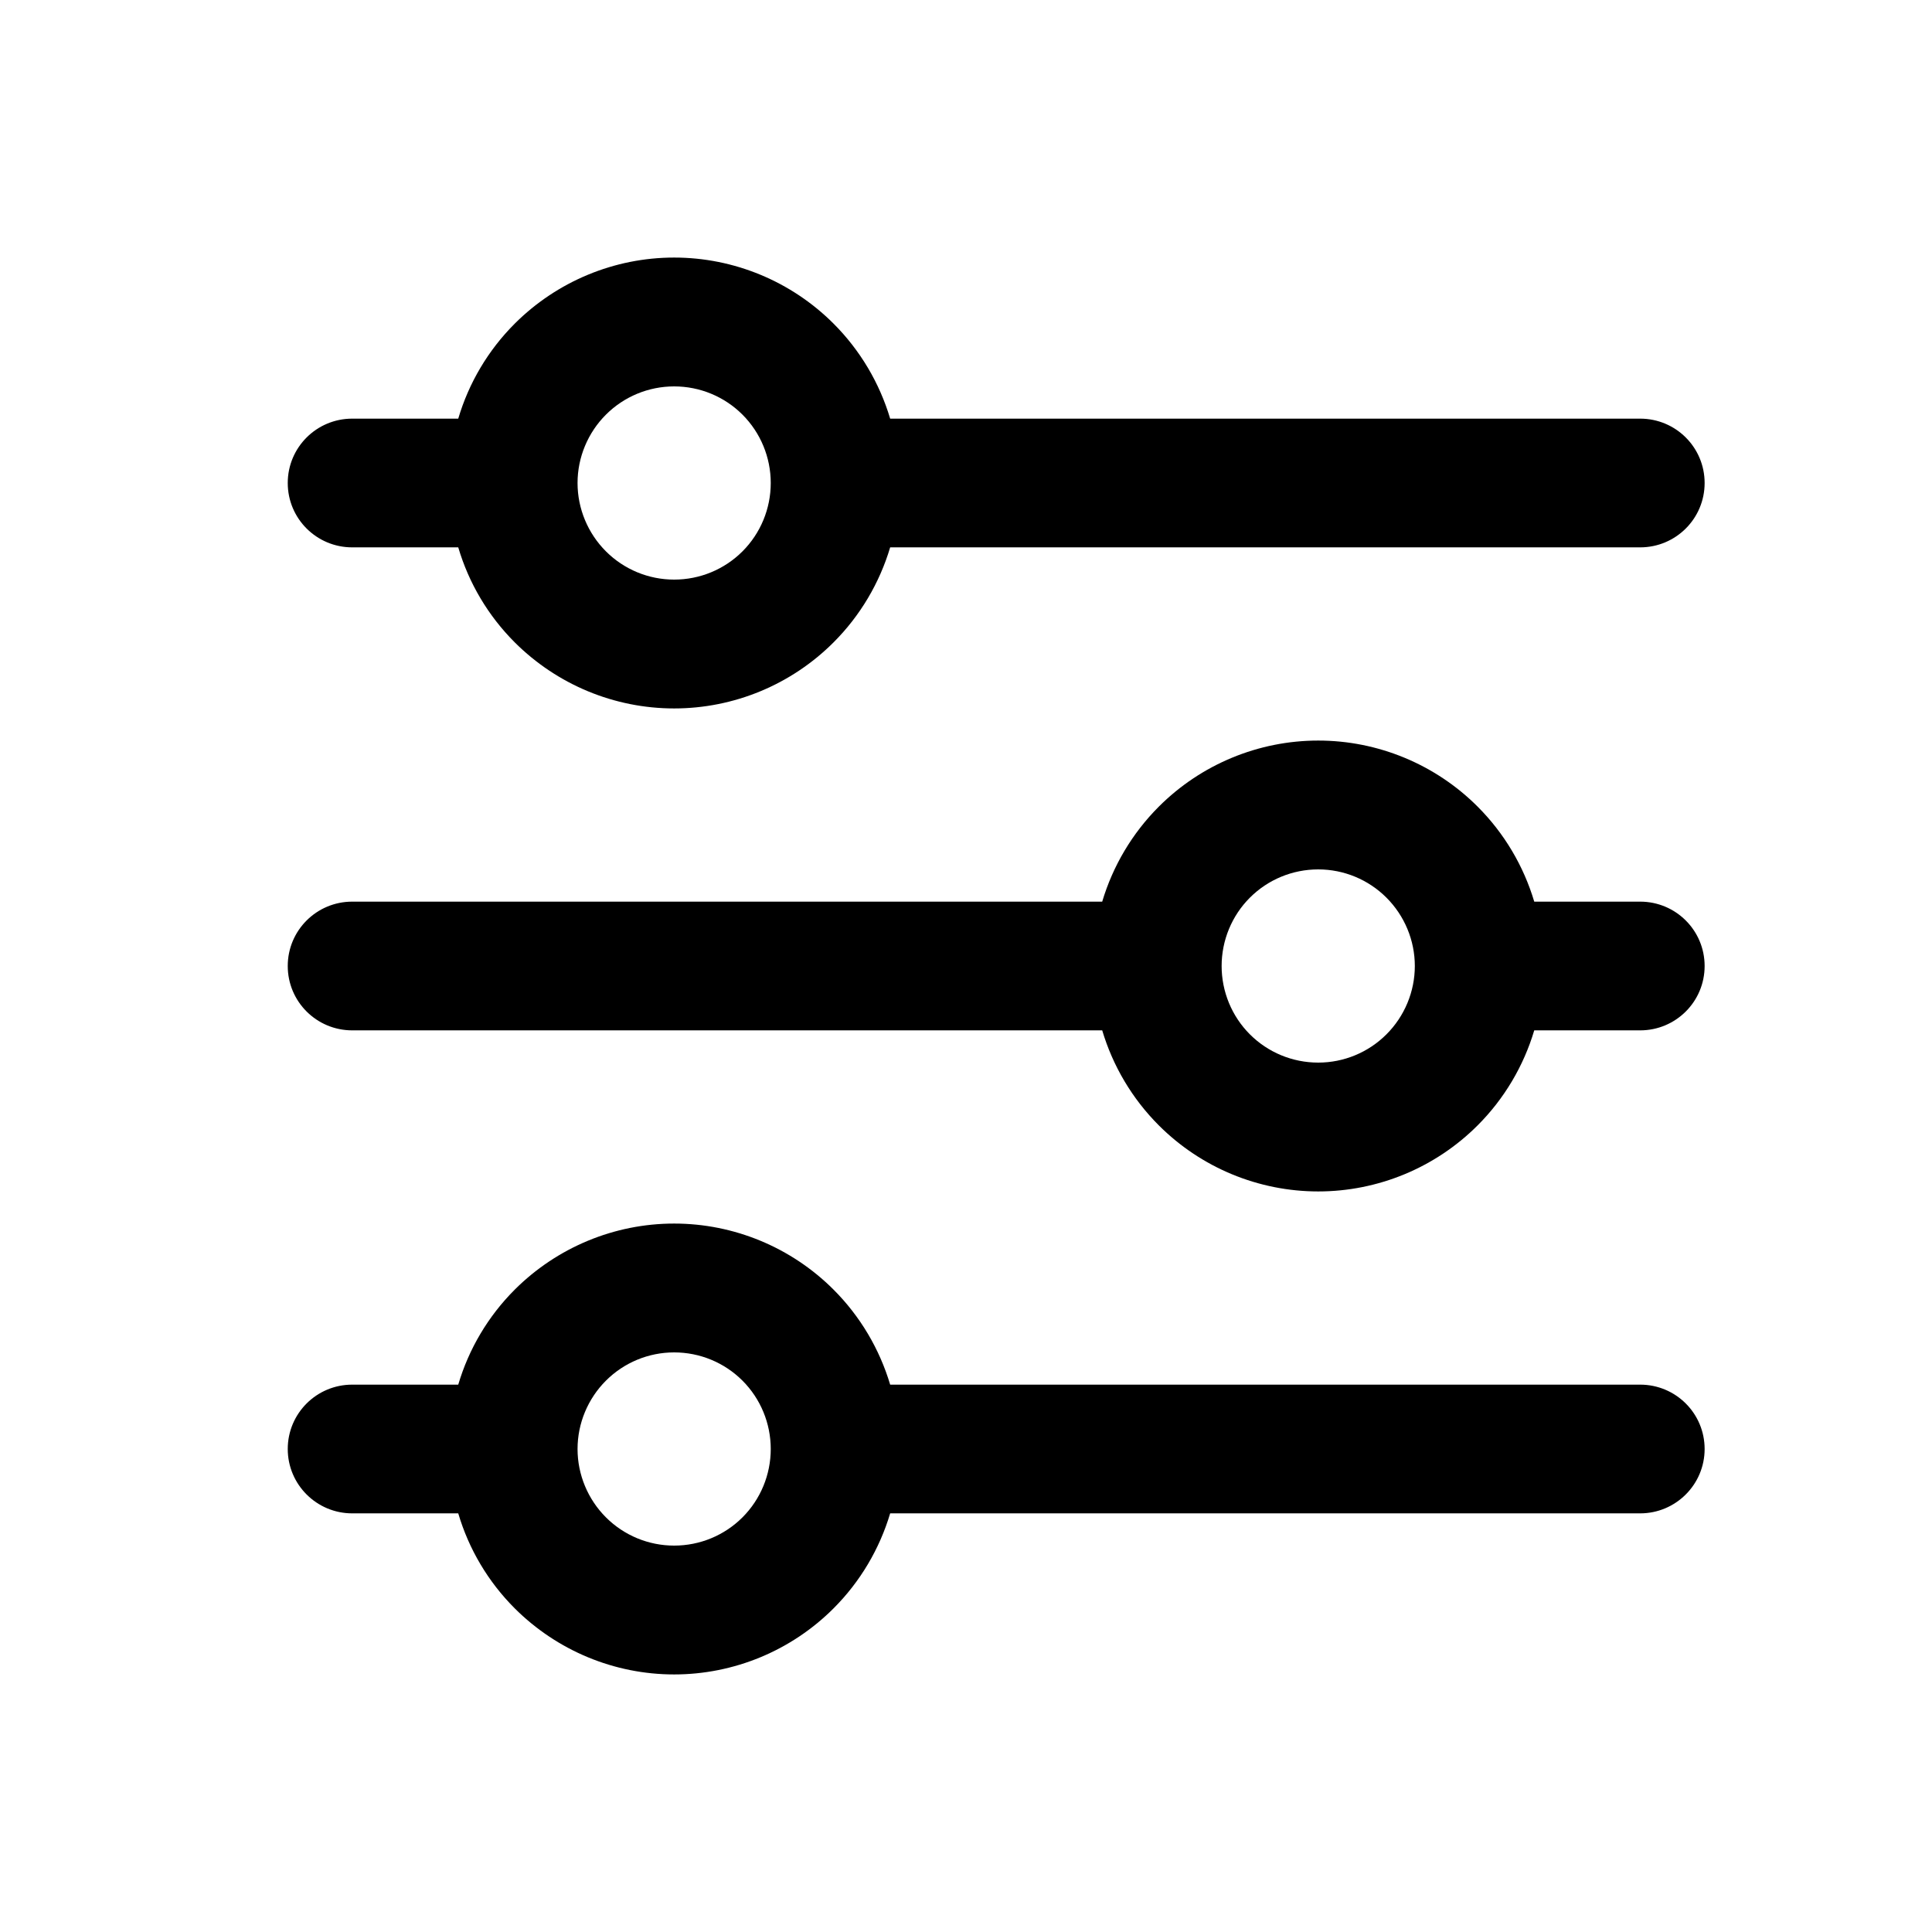
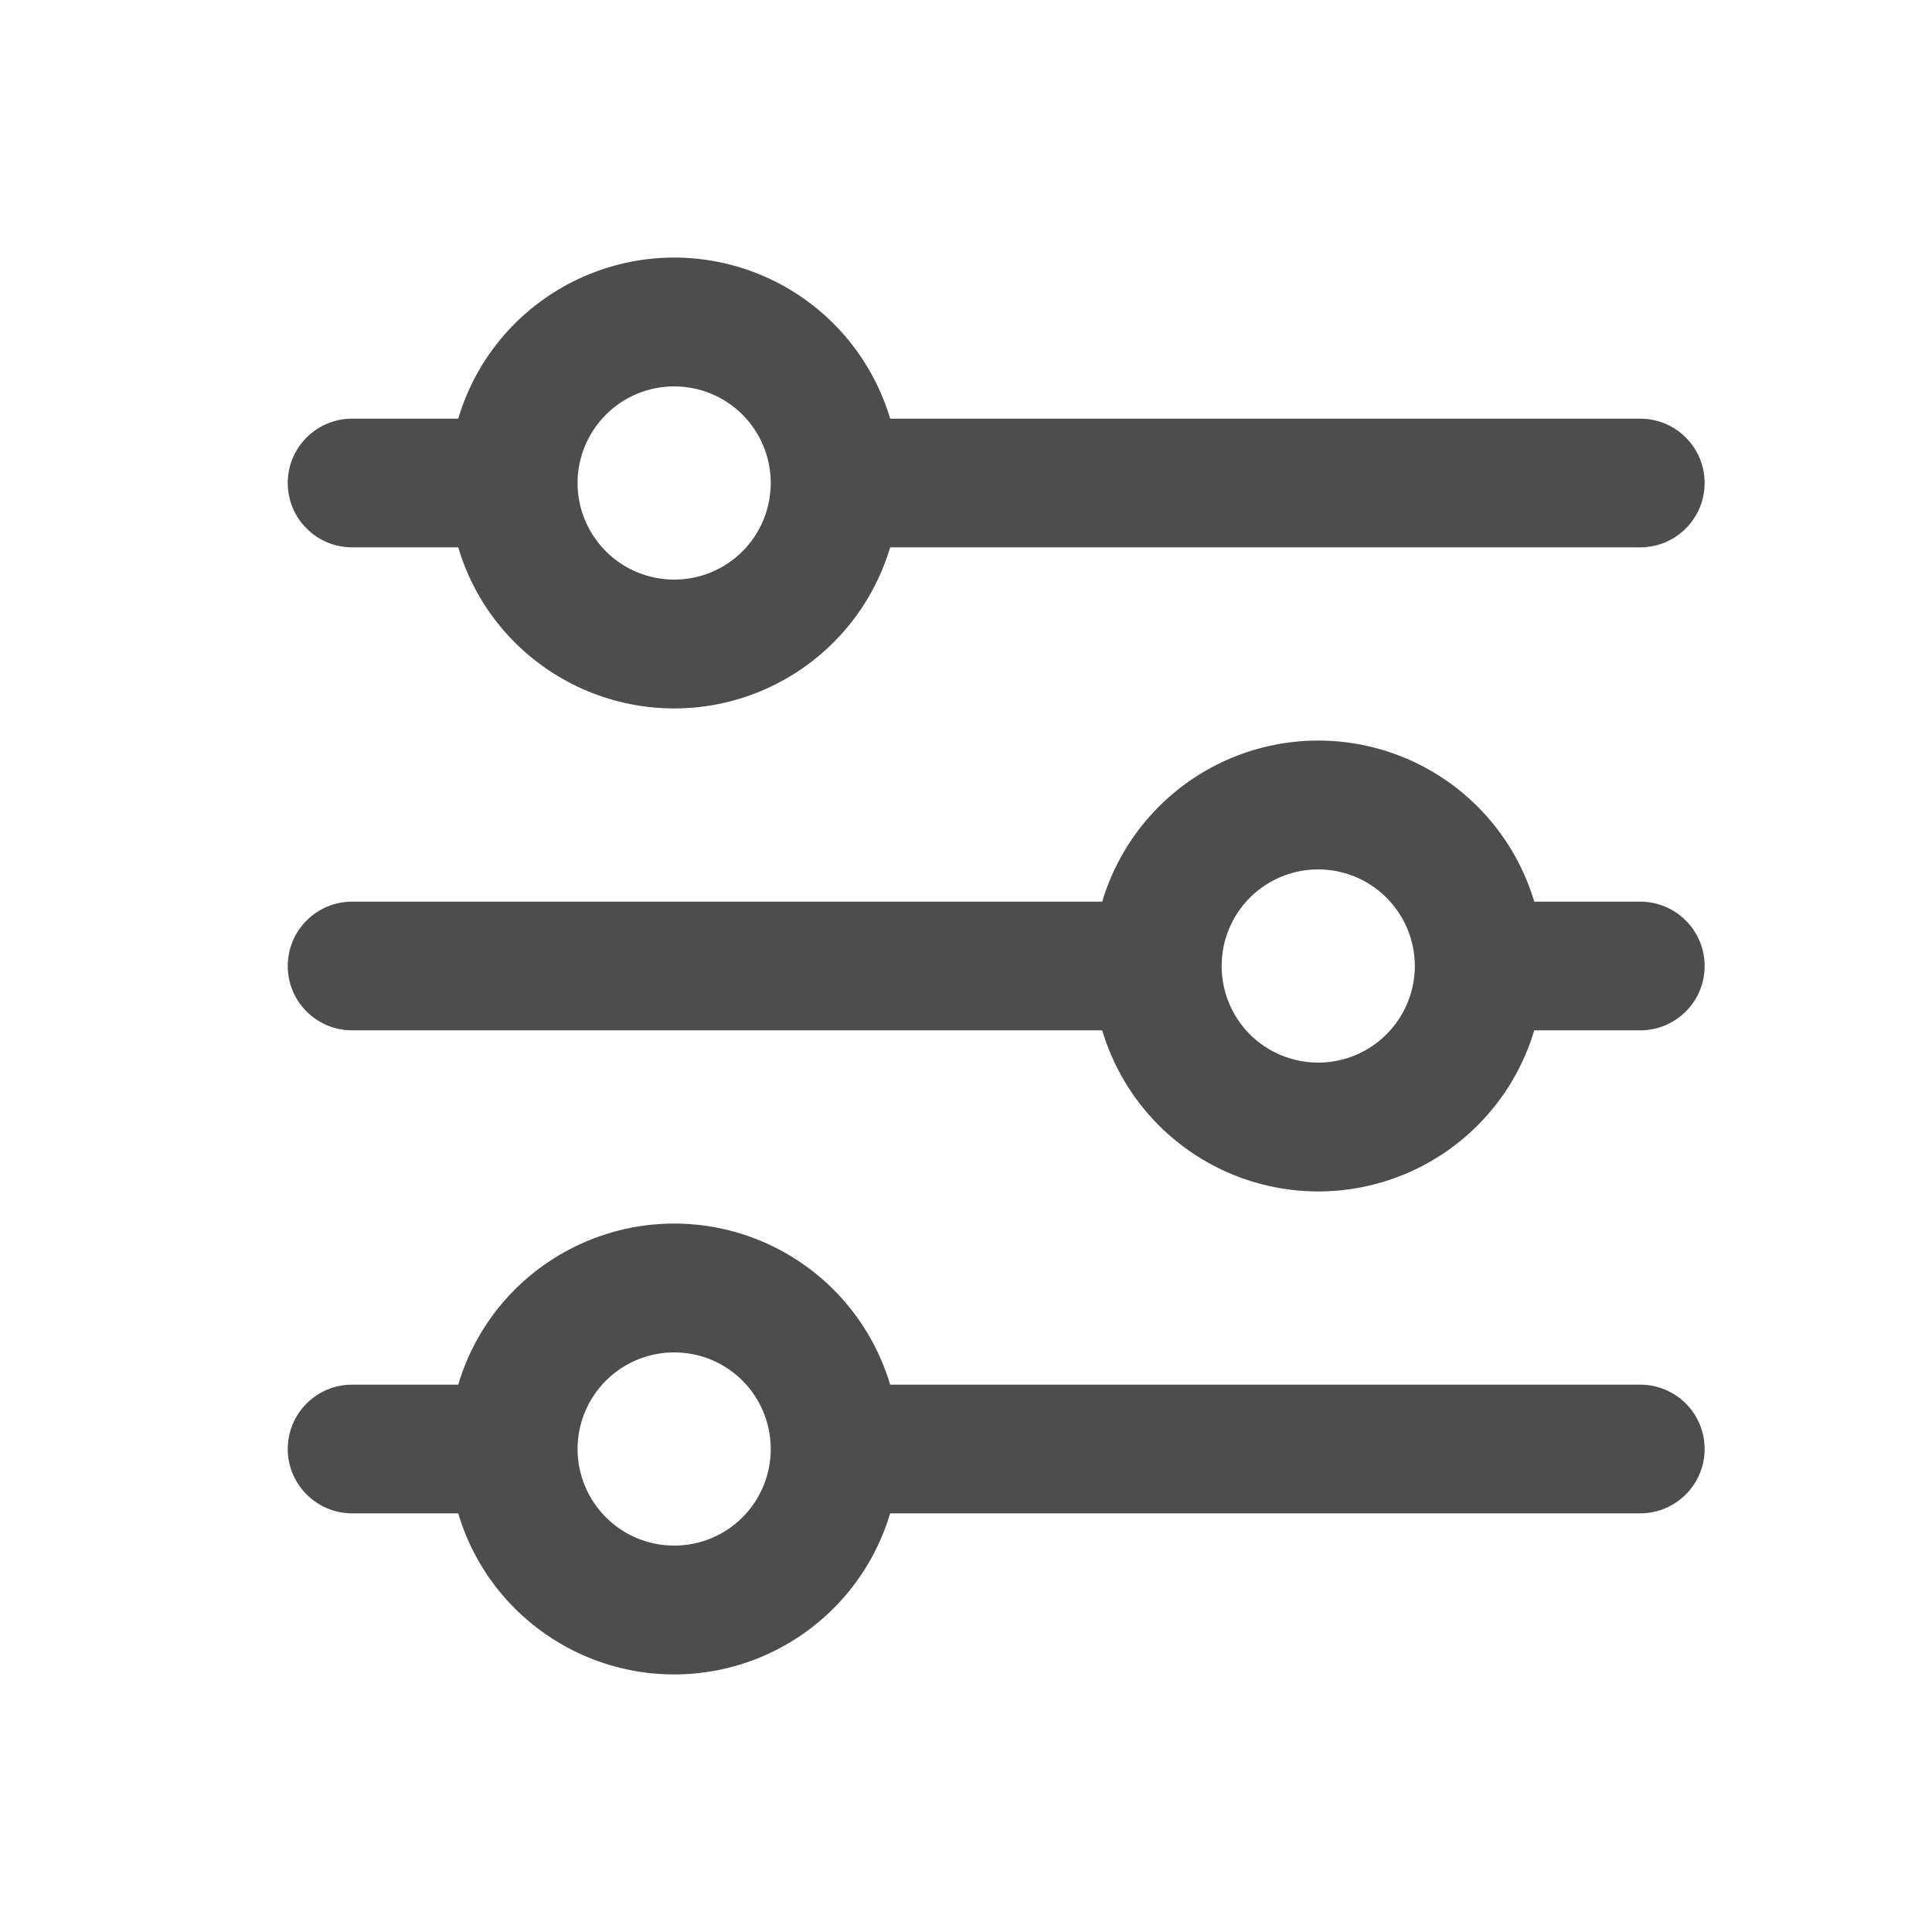
- <svg xmlns="http://www.w3.org/2000/svg" width="16" height="16" viewBox="0 0 16 16" fill="black">
-   <path fill-rule="evenodd" clip-rule="evenodd" d="M14.117 4C14.117 4.295 13.878 4.533 13.583 4.533L7.372 4.533C7.284 4.828 7.124 5.099 6.903 5.32C6.553 5.67 6.078 5.867 5.583 5.867C5.088 5.867 4.614 5.67 4.263 5.32C4.042 5.099 3.882 4.828 3.795 4.533L2.917 4.533C2.622 4.533 2.383 4.295 2.383 4C2.383 3.705 2.622 3.467 2.917 3.467L3.795 3.467C3.882 3.172 4.042 2.901 4.263 2.68C4.614 2.33 5.088 2.133 5.583 2.133C6.078 2.133 6.553 2.33 6.903 2.68C7.124 2.901 7.284 3.172 7.372 3.467L13.583 3.467C13.878 3.467 14.117 3.705 14.117 4ZM14.117 8C14.117 8.295 13.878 8.533 13.583 8.533L12.706 8.533C12.618 8.828 12.458 9.099 12.237 9.32C11.887 9.67 11.412 9.867 10.917 9.867C10.422 9.867 9.947 9.67 9.597 9.32C9.376 9.099 9.216 8.828 9.128 8.533L2.917 8.533C2.622 8.533 2.383 8.295 2.383 8C2.383 7.705 2.622 7.467 2.917 7.467L9.128 7.467C9.216 7.172 9.376 6.901 9.597 6.68C9.947 6.33 10.422 6.133 10.917 6.133C11.412 6.133 11.887 6.33 12.237 6.68C12.458 6.901 12.618 7.172 12.706 7.467L13.583 7.467C13.878 7.467 14.117 7.705 14.117 8ZM14.117 12C14.117 12.294 13.878 12.533 13.583 12.533L7.372 12.533C7.284 12.828 7.124 13.099 6.903 13.32C6.553 13.67 6.078 13.867 5.583 13.867C5.088 13.867 4.614 13.67 4.263 13.32C4.042 13.099 3.882 12.828 3.795 12.533L2.917 12.533C2.622 12.533 2.383 12.294 2.383 12C2.383 11.705 2.622 11.467 2.917 11.467L3.795 11.467C3.882 11.172 4.042 10.901 4.263 10.68C4.614 10.33 5.088 10.133 5.583 10.133C6.078 10.133 6.553 10.33 6.903 10.68C7.124 10.901 7.284 11.172 7.372 11.467L13.583 11.467C13.878 11.467 14.117 11.705 14.117 12ZM11.717 8C11.717 7.788 11.632 7.584 11.482 7.434C11.332 7.284 11.129 7.2 10.917 7.2C10.704 7.2 10.501 7.284 10.351 7.434C10.201 7.584 10.117 7.788 10.117 8C10.117 8.212 10.201 8.416 10.351 8.566C10.501 8.716 10.704 8.8 10.917 8.8C11.129 8.8 11.332 8.716 11.482 8.566C11.632 8.416 11.717 8.212 11.717 8ZM6.383 4C6.383 3.788 6.299 3.584 6.149 3.434C5.999 3.284 5.796 3.2 5.583 3.2C5.371 3.2 5.168 3.284 5.018 3.434C4.868 3.584 4.783 3.788 4.783 4C4.783 4.212 4.868 4.416 5.018 4.566C5.168 4.716 5.371 4.8 5.583 4.8C5.796 4.8 5.999 4.716 6.149 4.566C6.299 4.416 6.383 4.212 6.383 4ZM6.383 12C6.383 11.788 6.299 11.584 6.149 11.434C5.999 11.284 5.796 11.2 5.583 11.2C5.371 11.2 5.168 11.284 5.018 11.434C4.868 11.584 4.783 11.788 4.783 12C4.783 12.212 4.868 12.416 5.018 12.566C5.168 12.716 5.371 12.8 5.583 12.8C5.796 12.8 5.999 12.716 6.149 12.566C6.299 12.416 6.383 12.212 6.383 12Z" fill="black" />
+ <svg xmlns="http://www.w3.org/2000/svg" width="16" height="16" viewBox="0 0 16 16" fill="#4d4d4d">
+   <path fill-rule="evenodd" clip-rule="evenodd" d="M14.117 4C14.117 4.295 13.878 4.533 13.583 4.533L7.372 4.533C7.284 4.828 7.124 5.099 6.903 5.32C6.553 5.67 6.078 5.867 5.583 5.867C5.088 5.867 4.614 5.67 4.263 5.32C4.042 5.099 3.882 4.828 3.795 4.533L2.917 4.533C2.622 4.533 2.383 4.295 2.383 4C2.383 3.705 2.622 3.467 2.917 3.467L3.795 3.467C3.882 3.172 4.042 2.901 4.263 2.68C4.614 2.33 5.088 2.133 5.583 2.133C6.078 2.133 6.553 2.33 6.903 2.68C7.124 2.901 7.284 3.172 7.372 3.467L13.583 3.467C13.878 3.467 14.117 3.705 14.117 4ZM14.117 8C14.117 8.295 13.878 8.533 13.583 8.533L12.706 8.533C12.618 8.828 12.458 9.099 12.237 9.32C11.887 9.67 11.412 9.867 10.917 9.867C10.422 9.867 9.947 9.67 9.597 9.32C9.376 9.099 9.216 8.828 9.128 8.533L2.917 8.533C2.622 8.533 2.383 8.295 2.383 8C2.383 7.705 2.622 7.467 2.917 7.467L9.128 7.467C9.216 7.172 9.376 6.901 9.597 6.68C9.947 6.33 10.422 6.133 10.917 6.133C11.412 6.133 11.887 6.33 12.237 6.68C12.458 6.901 12.618 7.172 12.706 7.467L13.583 7.467C13.878 7.467 14.117 7.705 14.117 8ZM14.117 12C14.117 12.294 13.878 12.533 13.583 12.533L7.372 12.533C7.284 12.828 7.124 13.099 6.903 13.32C6.553 13.67 6.078 13.867 5.583 13.867C5.088 13.867 4.614 13.67 4.263 13.32C4.042 13.099 3.882 12.828 3.795 12.533L2.917 12.533C2.622 12.533 2.383 12.294 2.383 12C2.383 11.705 2.622 11.467 2.917 11.467L3.795 11.467C3.882 11.172 4.042 10.901 4.263 10.68C4.614 10.33 5.088 10.133 5.583 10.133C6.078 10.133 6.553 10.33 6.903 10.68C7.124 10.901 7.284 11.172 7.372 11.467L13.583 11.467C13.878 11.467 14.117 11.705 14.117 12ZM11.717 8C11.717 7.788 11.632 7.584 11.482 7.434C11.332 7.284 11.129 7.2 10.917 7.2C10.704 7.2 10.501 7.284 10.351 7.434C10.201 7.584 10.117 7.788 10.117 8C10.117 8.212 10.201 8.416 10.351 8.566C10.501 8.716 10.704 8.8 10.917 8.8C11.129 8.8 11.332 8.716 11.482 8.566C11.632 8.416 11.717 8.212 11.717 8ZM6.383 4C6.383 3.788 6.299 3.584 6.149 3.434C5.999 3.284 5.796 3.2 5.583 3.2C5.371 3.2 5.168 3.284 5.018 3.434C4.868 3.584 4.783 3.788 4.783 4C4.783 4.212 4.868 4.416 5.018 4.566C5.168 4.716 5.371 4.8 5.583 4.8C5.796 4.8 5.999 4.716 6.149 4.566C6.299 4.416 6.383 4.212 6.383 4ZM6.383 12C6.383 11.788 6.299 11.584 6.149 11.434C5.999 11.284 5.796 11.2 5.583 11.2C5.371 11.2 5.168 11.284 5.018 11.434C4.868 11.584 4.783 11.788 4.783 12C4.783 12.212 4.868 12.416 5.018 12.566C5.168 12.716 5.371 12.8 5.583 12.8C5.796 12.8 5.999 12.716 6.149 12.566C6.299 12.416 6.383 12.212 6.383 12Z" fill="#4d4d4d" />
</svg>
